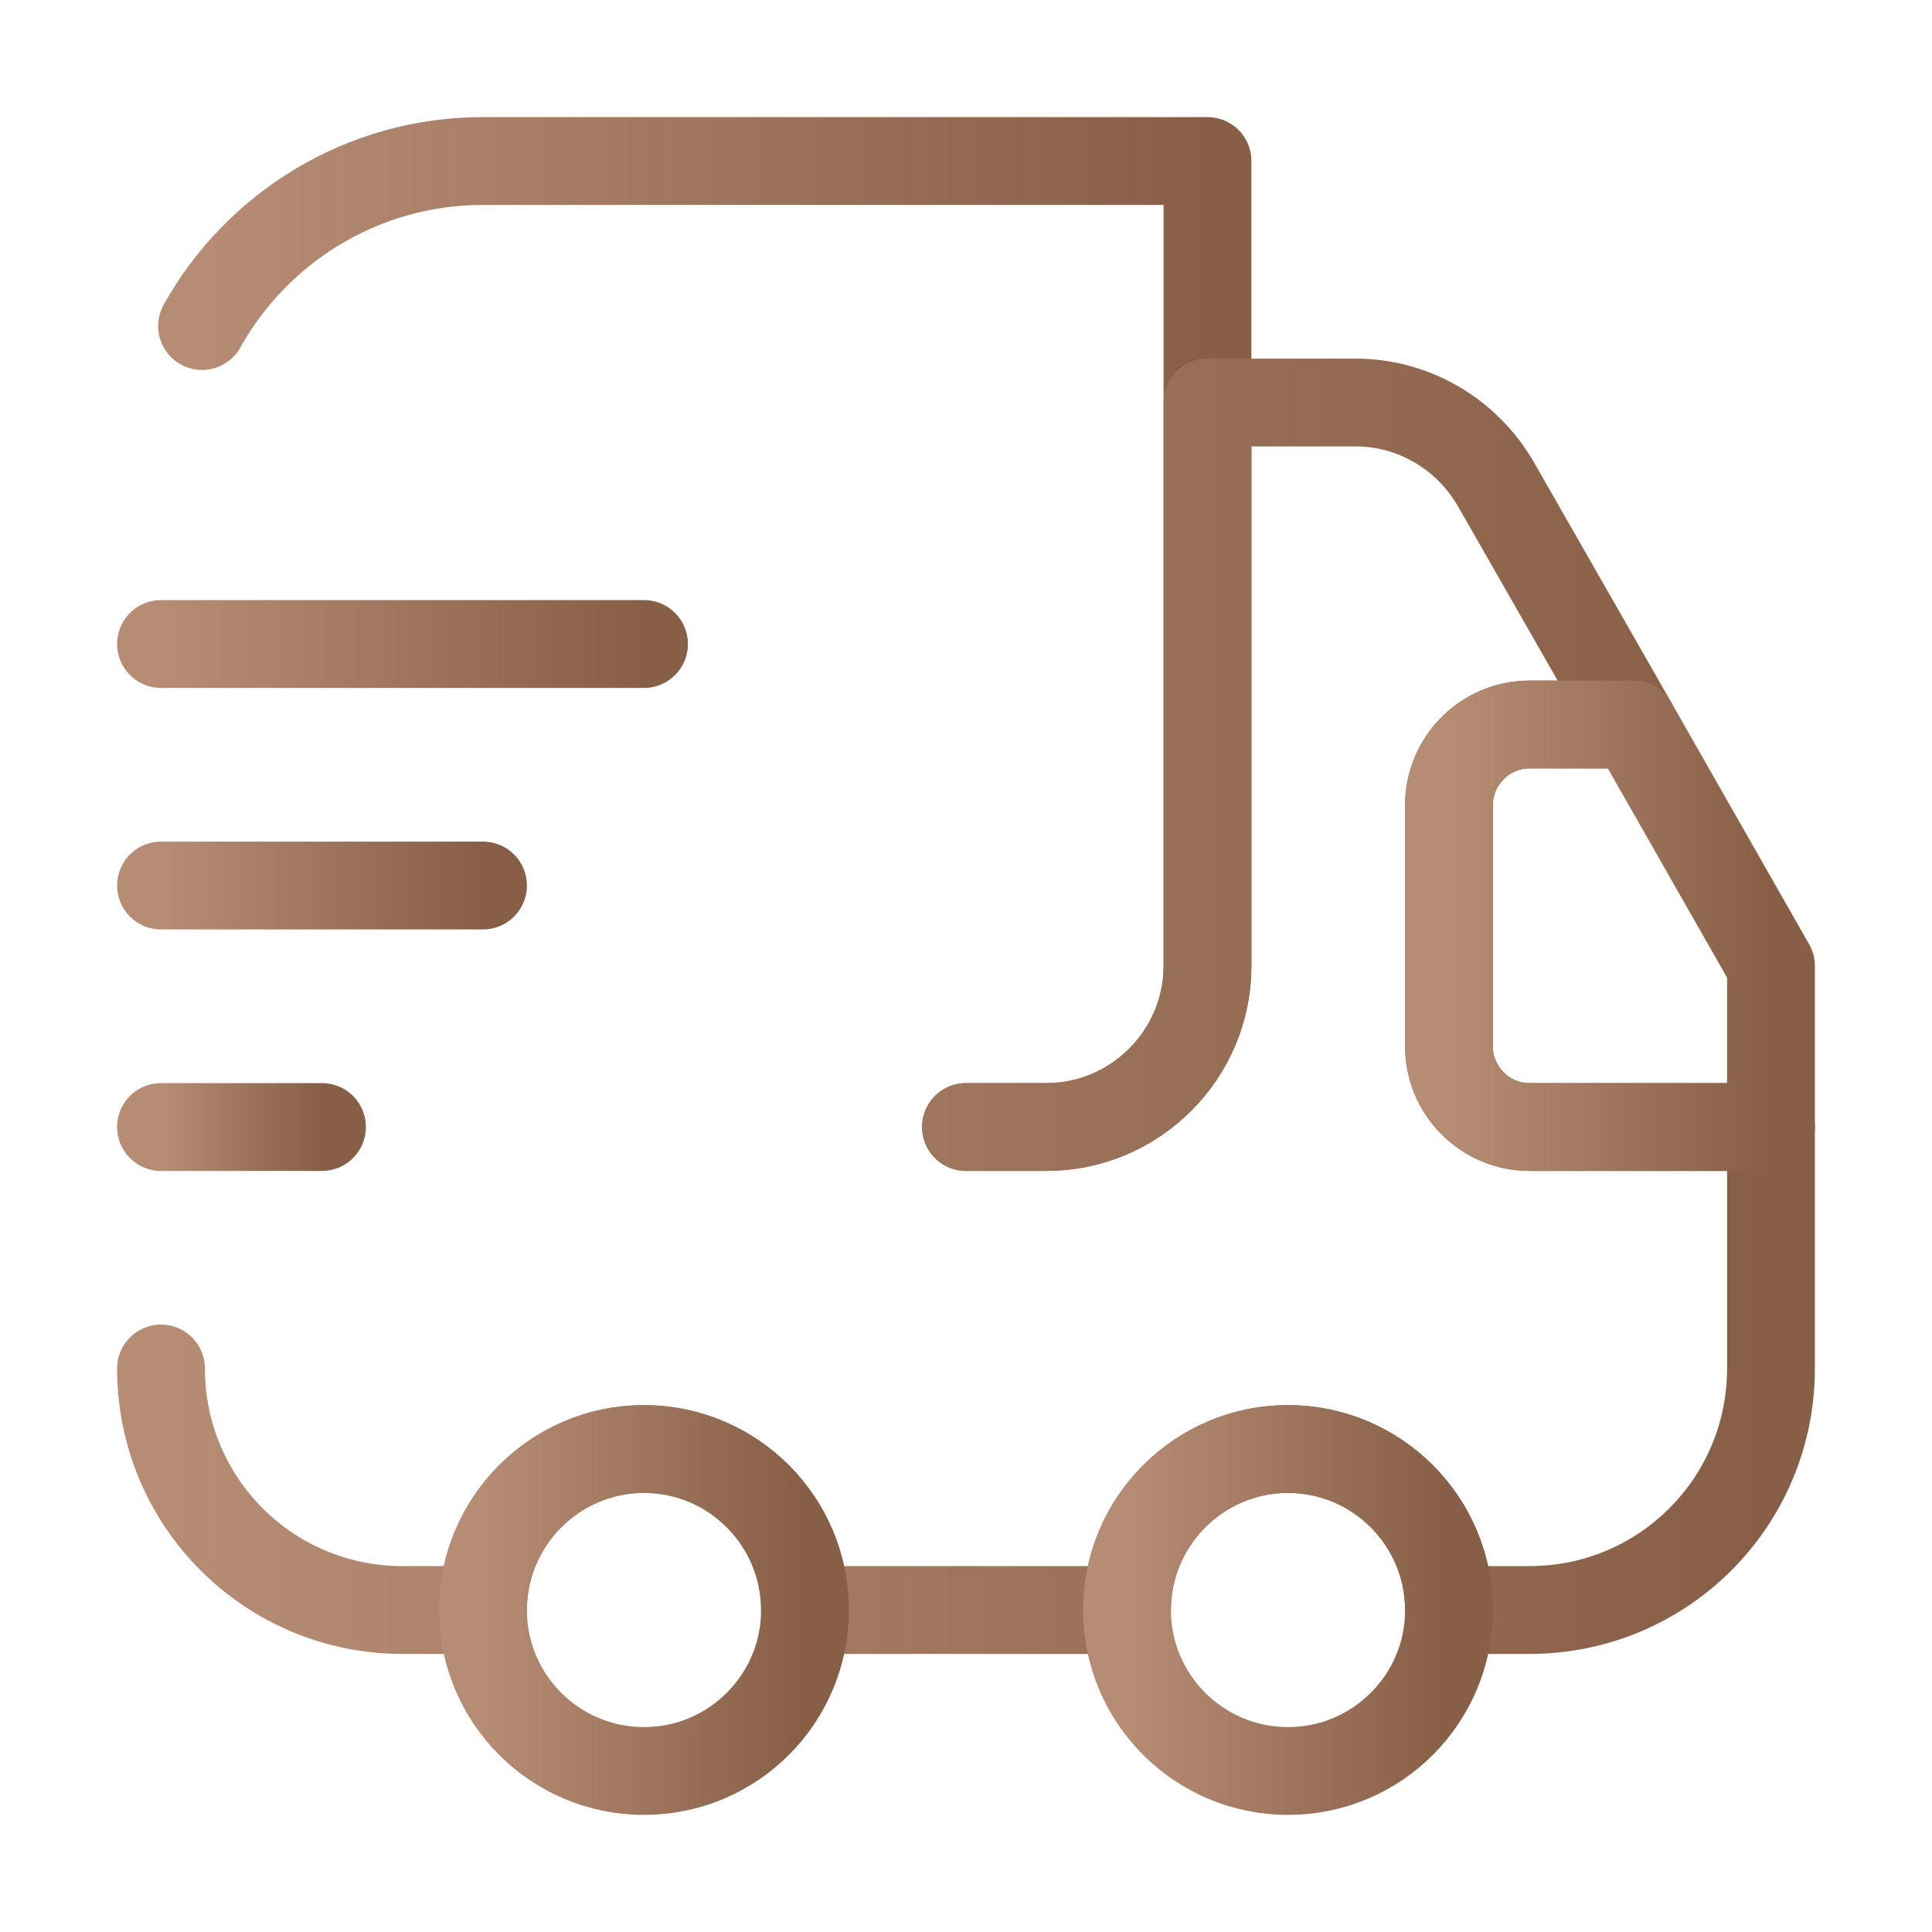
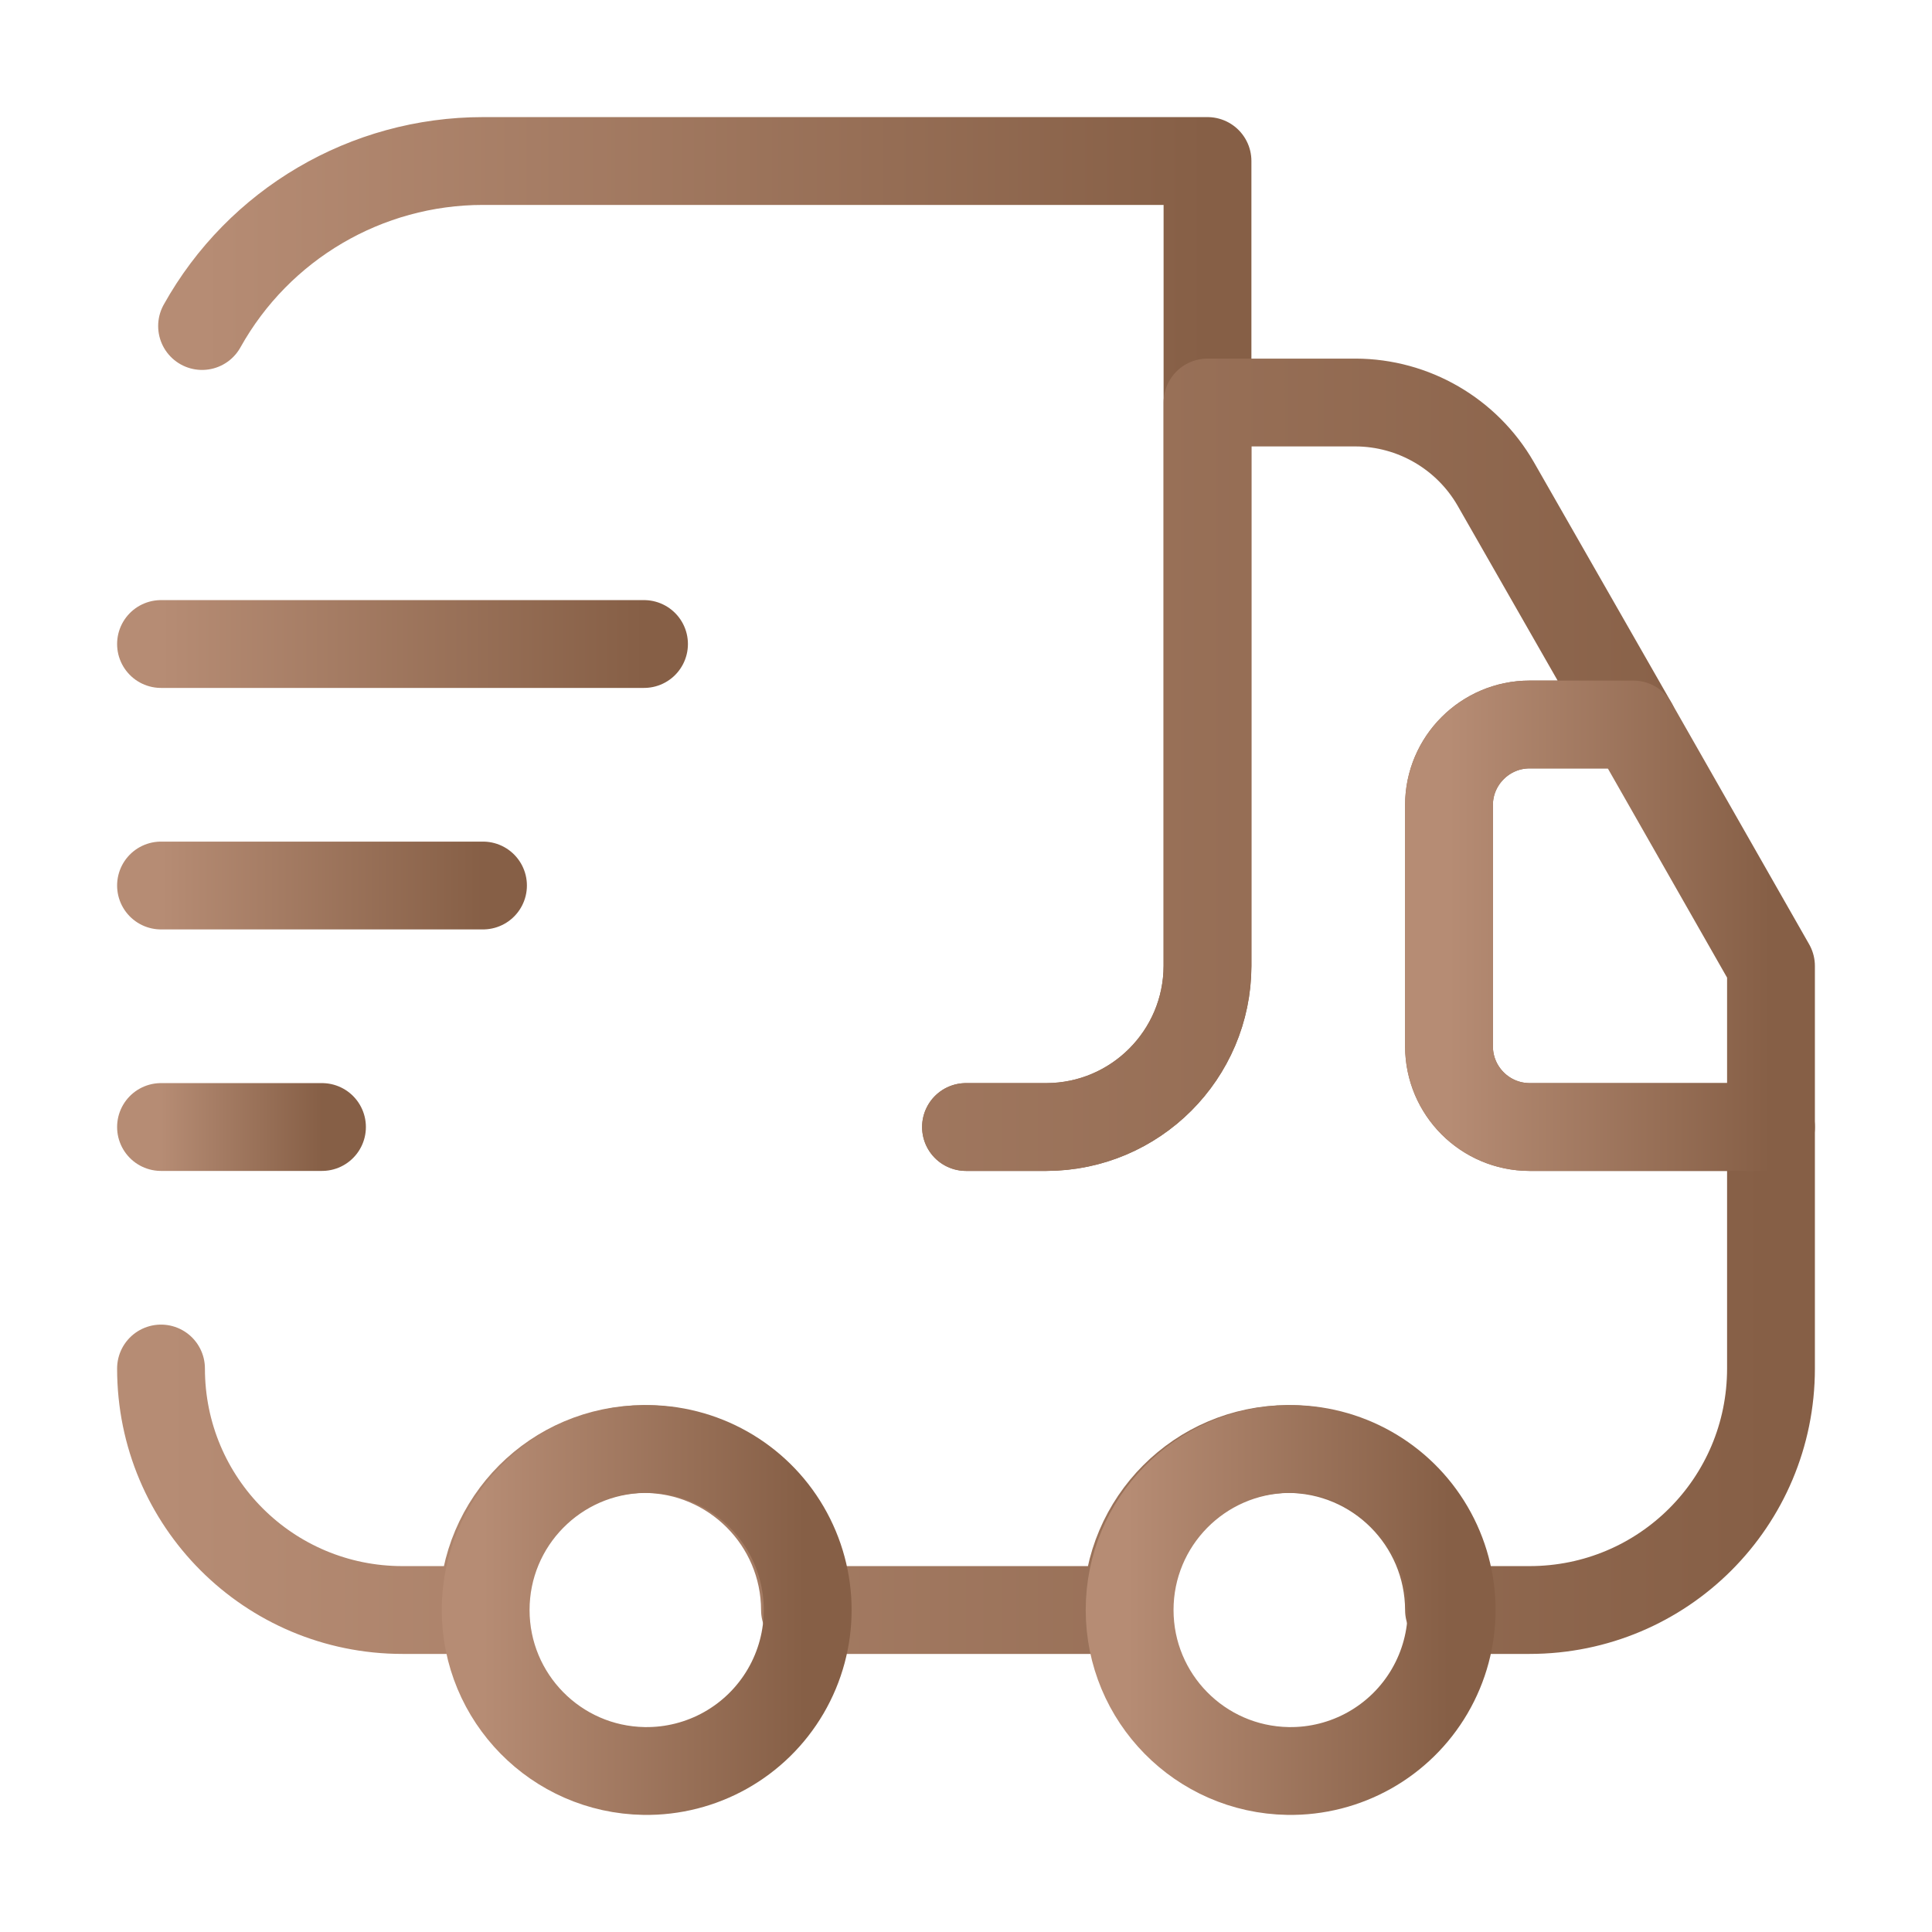
<svg xmlns="http://www.w3.org/2000/svg" width="44" height="44" viewBox="0 0 44 44" fill="none">
-   <path d="M22 25.667H23.833C25.85 25.667 27.5 24.017 27.5 22V3.667H11C8.25 3.667 5.848 5.188 4.602 7.425" stroke="url(#paint0_linear_439_3698)" stroke-width="2" stroke-linecap="round" stroke-linejoin="round" />
-   <path d="M3.667 31.167C3.667 34.21 6.123 36.667 9.167 36.667H11C11 34.65 12.65 33 14.667 33C16.683 33 18.333 34.65 18.333 36.667H25.667C25.667 34.65 27.317 33 29.333 33C31.35 33 33 34.65 33 36.667H34.833C37.877 36.667 40.333 34.21 40.333 31.167V25.667H34.833C33.825 25.667 33 24.842 33 23.833V18.333C33 17.325 33.825 16.5 34.833 16.5H37.198L34.063 11.018C33.403 9.882 32.193 9.167 30.873 9.167H27.5V22C27.5 24.017 25.85 25.667 23.833 25.667H22" stroke="url(#paint1_linear_439_3698)" stroke-width="2" stroke-linecap="round" stroke-linejoin="round" />
-   <path d="M14.667 40.333C16.692 40.333 18.333 38.692 18.333 36.667C18.333 34.642 16.692 33 14.667 33C12.642 33 11 34.642 11 36.667C11 38.692 12.642 40.333 14.667 40.333Z" stroke="url(#paint2_linear_439_3698)" stroke-width="2" stroke-linecap="round" stroke-linejoin="round" />
-   <path d="M29.333 40.333C31.358 40.333 33 38.692 33 36.667C33 34.642 31.358 33 29.333 33C27.308 33 25.667 34.642 25.667 36.667C25.667 38.692 27.308 40.333 29.333 40.333Z" stroke="url(#paint3_linear_439_3698)" stroke-width="2" stroke-linecap="round" stroke-linejoin="round" />
-   <path d="M40.333 22V25.667H34.833C33.825 25.667 33 24.842 33 23.833V18.333C33 17.325 33.825 16.5 34.833 16.5H37.198L40.333 22Z" stroke="url(#paint4_linear_439_3698)" stroke-width="2" stroke-linecap="round" stroke-linejoin="round" />
-   <path d="M3.667 14.667H14.667" stroke="url(#paint5_linear_439_3698)" stroke-width="2" stroke-linecap="round" stroke-linejoin="round" />
+   <path d="M22 25.667h1.833A3.677 3.677 0 0027.5 22V3.667H11a7.326 7.326 0 00-6.398 3.758" stroke="url(#paint0_linear_439_3698)" stroke-width="2" stroke-linecap="round" stroke-linejoin="round" />
+   <path d="M3.667 31.167c0 3.043 2.456 5.5 5.5 5.5H11A3.677 3.677 0 0114.667 33a3.677 3.677 0 013.666 3.667h7.334A3.677 3.677 0 0129.333 33 3.677 3.677 0 0133 36.667h1.833c3.044 0 5.5-2.457 5.5-5.5v-5.5h-5.5A1.839 1.839 0 0133 23.833v-5.5c0-1.008.825-1.833 1.833-1.833h2.365l-3.135-5.482a3.697 3.697 0 00-3.19-1.851H27.5V22a3.677 3.677 0 01-3.667 3.667H22" stroke="url(#paint1_linear_439_3698)" stroke-width="2" stroke-linecap="round" stroke-linejoin="round" />
+   <path d="M14.667 40.333a3.667 3.667 0 100-7.333 3.667 3.667 0 000 7.333z" stroke="url(#paint2_linear_439_3698)" stroke-width="2" stroke-linecap="round" stroke-linejoin="round" />
+   <path d="M29.333 40.333a3.667 3.667 0 100-7.333 3.667 3.667 0 000 7.333z" stroke="url(#paint3_linear_439_3698)" stroke-width="2" stroke-linecap="round" stroke-linejoin="round" />
+   <path d="M40.333 22v3.667h-5.5A1.839 1.839 0 0133 23.833v-5.5c0-1.008.825-1.833 1.833-1.833h2.365l3.135 5.5z" stroke="url(#paint4_linear_439_3698)" stroke-width="2" stroke-linecap="round" stroke-linejoin="round" />
+   <path d="M3.667 14.667h11" stroke="url(#paint5_linear_439_3698)" stroke-width="2" stroke-linecap="round" stroke-linejoin="round" />
  <path d="M3.667 20.167H11" stroke="url(#paint6_linear_439_3698)" stroke-width="2" stroke-linecap="round" stroke-linejoin="round" />
-   <path d="M3.667 25.667H7.333" stroke="url(#paint7_linear_439_3698)" stroke-width="2" stroke-linecap="round" stroke-linejoin="round" />
+   <path d="M3.667 25.667h3.666" stroke="url(#paint7_linear_439_3698)" stroke-width="2" stroke-linecap="round" stroke-linejoin="round" />
  <defs>
    <linearGradient id="paint0_linear_439_3698" x1="4.602" y1="14.667" x2="27.5" y2="14.667" gradientUnits="userSpaceOnUse">
      <stop stop-color="#B68C74" />
      <stop offset="1" stop-color="#865F46" />
    </linearGradient>
    <linearGradient id="paint1_linear_439_3698" x1="3.667" y1="22.917" x2="40.333" y2="22.917" gradientUnits="userSpaceOnUse">
      <stop stop-color="#B68C74" />
      <stop offset="1" stop-color="#865F46" />
    </linearGradient>
    <linearGradient id="paint2_linear_439_3698" x1="11" y1="36.667" x2="18.333" y2="36.667" gradientUnits="userSpaceOnUse">
      <stop stop-color="#B68C74" />
      <stop offset="1" stop-color="#865F46" />
    </linearGradient>
    <linearGradient id="paint3_linear_439_3698" x1="25.667" y1="36.667" x2="33" y2="36.667" gradientUnits="userSpaceOnUse">
      <stop stop-color="#B68C74" />
      <stop offset="1" stop-color="#865F46" />
    </linearGradient>
    <linearGradient id="paint4_linear_439_3698" x1="33" y1="21.083" x2="40.333" y2="21.083" gradientUnits="userSpaceOnUse">
      <stop stop-color="#B68C74" />
      <stop offset="1" stop-color="#865F46" />
    </linearGradient>
    <linearGradient id="paint5_linear_439_3698" x1="3.667" y1="15.167" x2="14.667" y2="15.167" gradientUnits="userSpaceOnUse">
      <stop stop-color="#B68C74" />
      <stop offset="1" stop-color="#865F46" />
    </linearGradient>
    <linearGradient id="paint6_linear_439_3698" x1="3.667" y1="20.667" x2="11" y2="20.667" gradientUnits="userSpaceOnUse">
      <stop stop-color="#B68C74" />
      <stop offset="1" stop-color="#865F46" />
    </linearGradient>
    <linearGradient id="paint7_linear_439_3698" x1="3.667" y1="26.167" x2="7.333" y2="26.167" gradientUnits="userSpaceOnUse">
      <stop stop-color="#B68C74" />
      <stop offset="1" stop-color="#865F46" />
    </linearGradient>
  </defs>
</svg>
